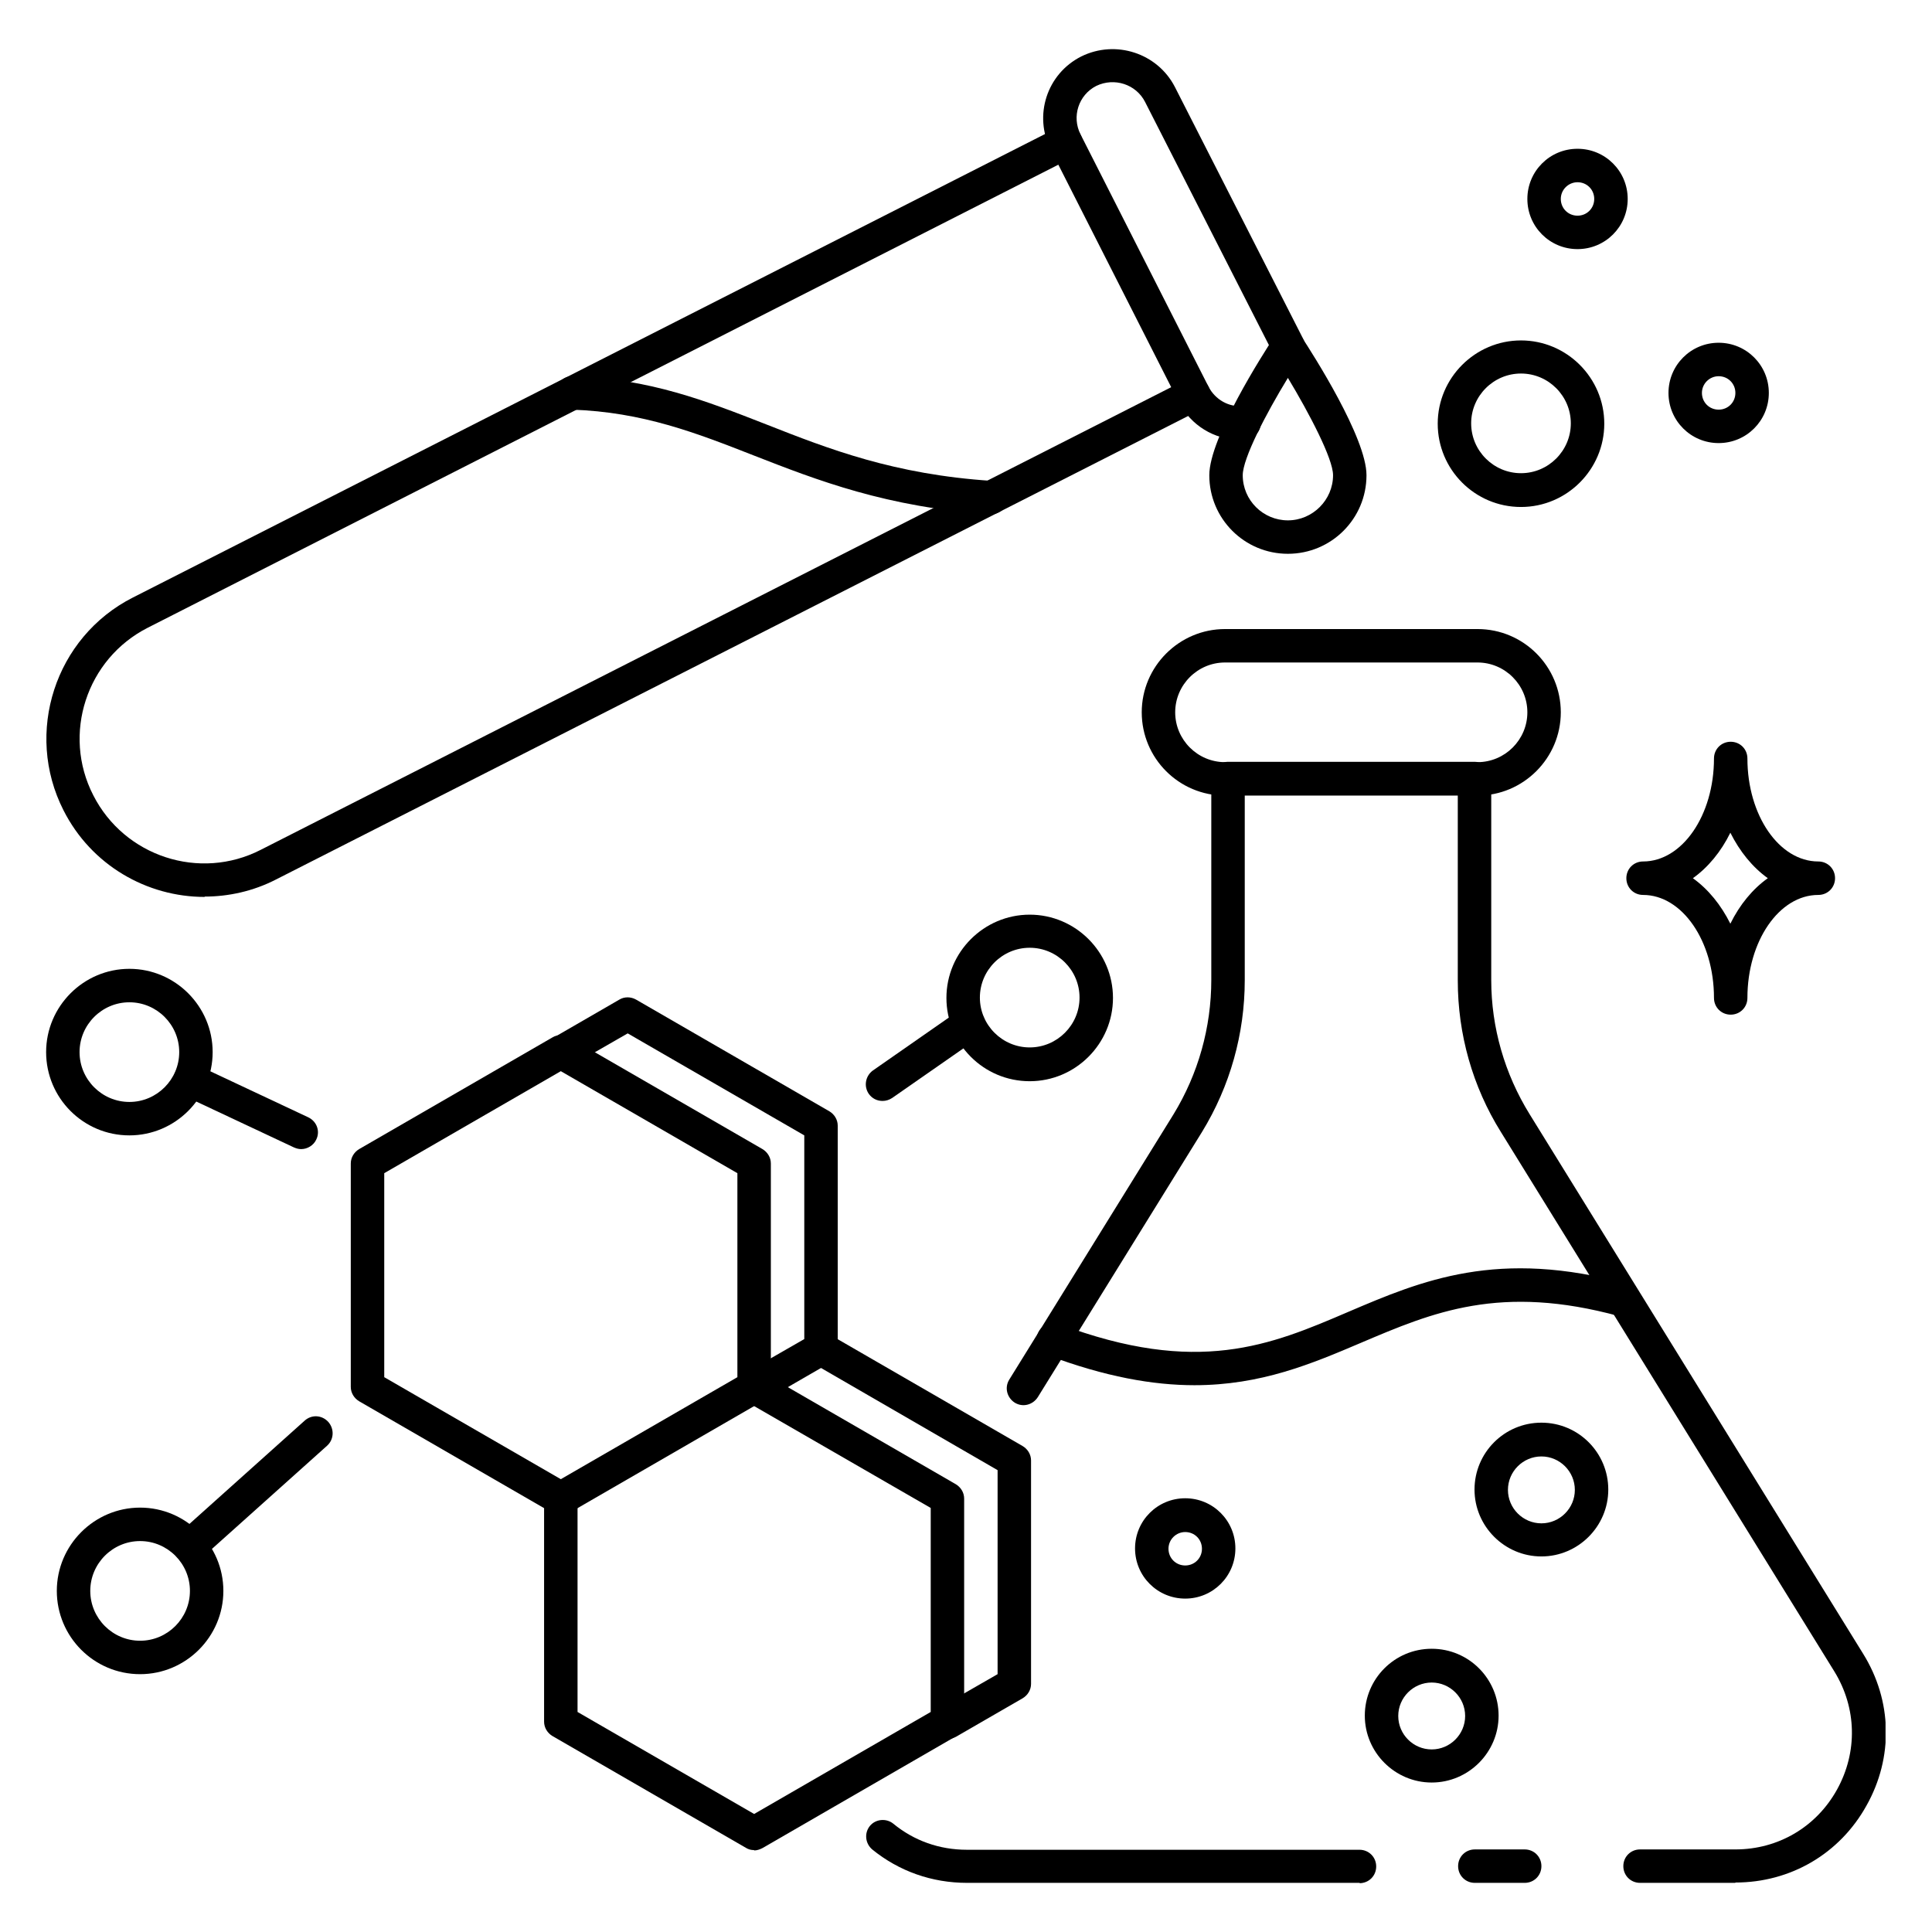
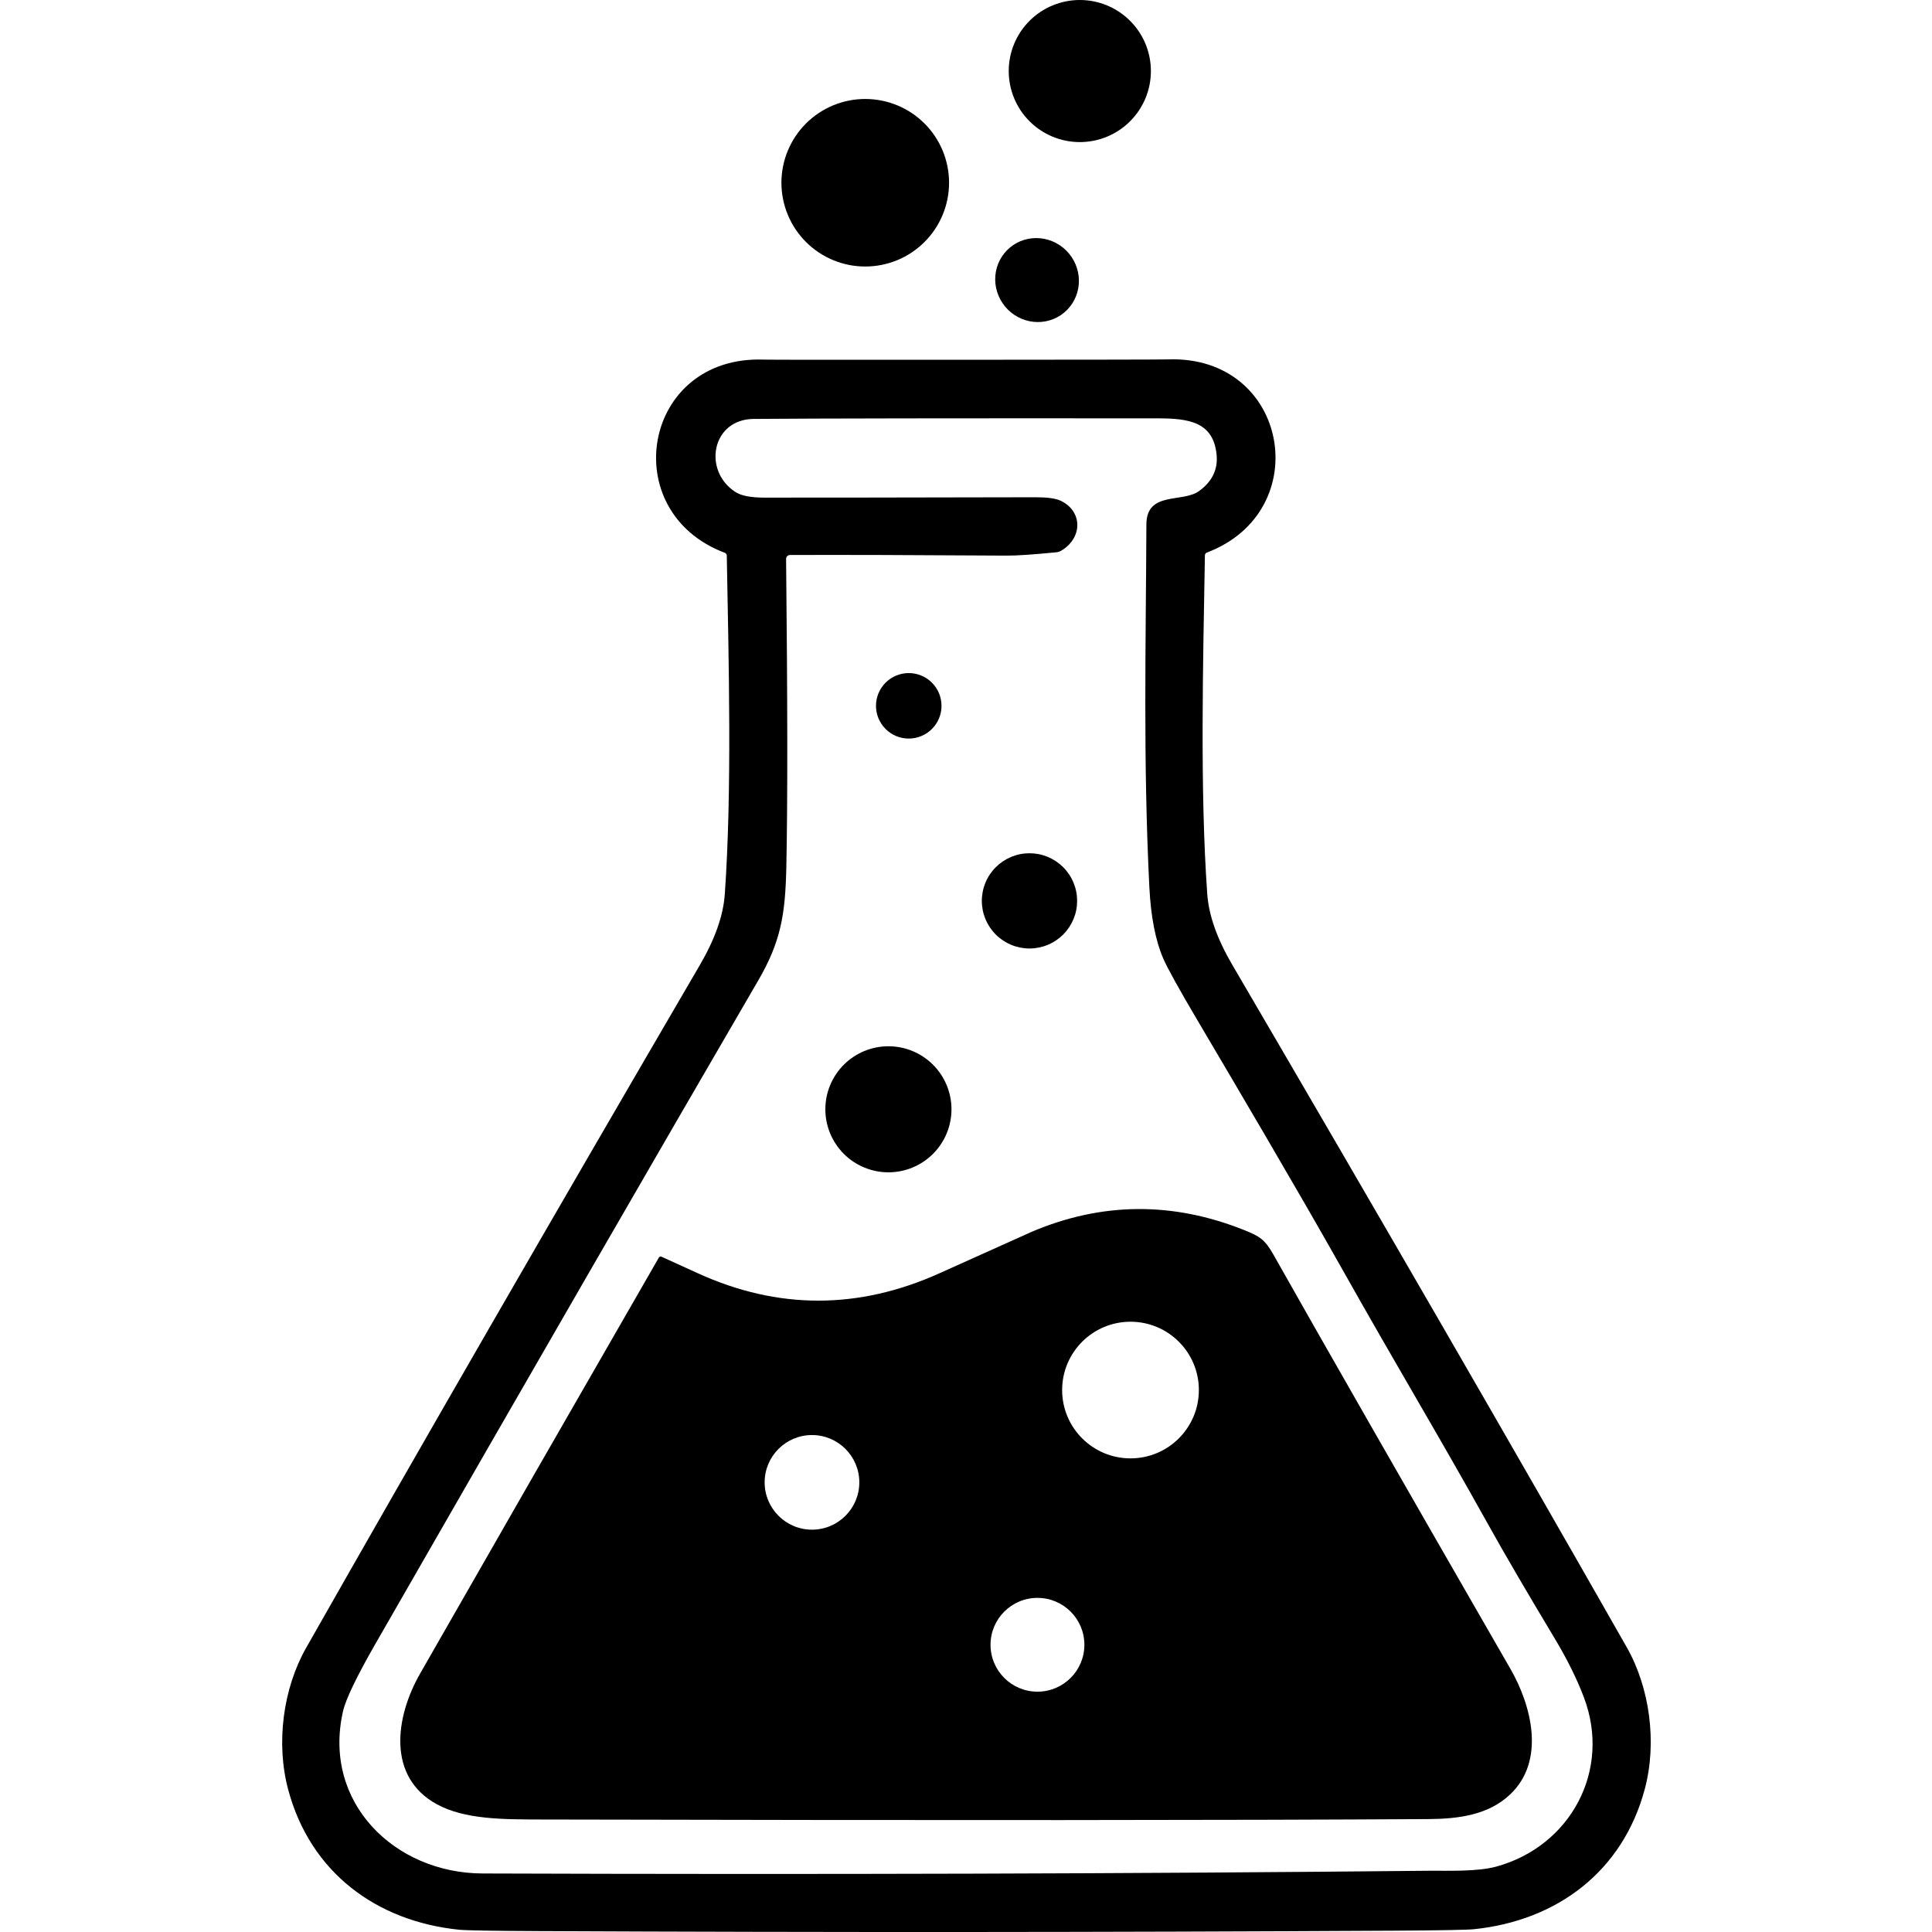
<svg xmlns="http://www.w3.org/2000/svg" width="480" zoomAndPan="magnify" viewBox="0 0 360 360" height="480" preserveAspectRatio="xMidYMid meet" version="1.0">
  <defs>
-     <clipPath id="1309b43451">
-       <path d="M 187 141 L 351.344 141 L 351.344 351 L 187 351 Z M 187 141 " clip-rule="nonzero" />
-     </clipPath>
-     <clipPath id="06ba7afa71">
-       <path d="M 8.594 180 L 40 180 L 40 212 L 8.594 212 Z M 8.594 180 " clip-rule="nonzero" />
-     </clipPath>
-     <clipPath id="5e58bbc51a">
-       <path d="M 8.594 23 L 226 23 L 226 168 L 8.594 168 Z M 8.594 23 " clip-rule="nonzero" />
+     <clipPath id="844b8181f9">
+       <path d="M 52.199 66 L 307.949 66 L 307.949 360 L 52.199 360 Z M 52.199 66 " clip-rule="nonzero" />
    </clipPath>
  </defs>
-   <path fill="#000000" d="M 284.102 350.844 L 274.816 350.844 C 273.07 350.844 271.699 349.473 271.699 347.727 C 271.699 345.984 273.07 344.613 274.816 344.613 L 284.102 344.613 C 285.848 344.613 287.219 345.984 287.219 347.727 C 287.219 349.473 285.848 350.844 284.102 350.844 Z M 284.102 350.844 " fill-opacity="1" fill-rule="nonzero" />
-   <path fill="#000000" d="M 253.379 350.844 L 180.215 350.844 C 173.609 350.844 167.504 348.664 162.52 344.613 C 161.211 343.492 161.023 341.559 162.082 340.25 C 163.141 338.941 165.137 338.754 166.445 339.812 C 170.309 342.992 175.043 344.676 180.156 344.676 L 253.316 344.676 C 255.062 344.676 256.434 346.047 256.434 347.789 C 256.434 349.535 255.062 350.906 253.316 350.906 Z M 253.379 350.844 " fill-opacity="1" fill-rule="nonzero" />
-   <g clip-path="url(#1309b43451)">
-     <path fill="#000000" d="M 323.363 350.844 L 305.602 350.844 C 303.855 350.844 302.484 349.473 302.484 347.727 C 302.484 345.984 303.855 344.613 305.602 344.613 L 323.363 344.613 C 331.34 344.613 338.441 340.438 342.305 333.457 C 346.172 326.477 345.984 318.25 341.809 311.457 L 279.676 210.941 C 274.379 202.465 271.637 192.68 271.637 182.711 L 271.637 148.246 L 231.941 148.246 L 231.941 182.648 C 231.941 192.617 229.199 202.402 223.965 210.941 L 193.367 260.359 C 192.43 261.793 190.562 262.289 189.066 261.355 C 187.633 260.422 187.133 258.551 188.07 257.055 L 218.668 207.637 C 223.277 200.098 225.707 191.434 225.707 182.586 L 225.707 145.07 C 225.707 143.324 227.078 141.953 228.824 141.953 L 274.754 141.953 C 276.5 141.953 277.871 143.324 277.871 145.07 L 277.871 182.648 C 277.871 191.434 280.363 200.098 285.035 207.637 L 347.168 308.156 C 352.59 316.879 352.84 327.473 347.789 336.449 C 342.805 345.422 333.645 350.781 323.363 350.781 Z M 323.363 350.844 " fill-opacity="1" fill-rule="nonzero" />
+   <path fill="#000000" d="M 214.453 13.238 C 214.453 14.105 214.367 14.969 214.199 15.82 C 214.027 16.672 213.777 17.5 213.445 18.305 C 213.113 19.105 212.703 19.871 212.219 20.594 C 211.738 21.316 211.188 21.984 210.574 22.598 C 209.957 23.215 209.289 23.762 208.566 24.246 C 207.844 24.727 207.078 25.137 206.277 25.469 C 205.473 25.801 204.645 26.051 203.789 26.223 C 202.938 26.391 202.078 26.477 201.207 26.477 C 200.336 26.477 199.477 26.391 198.621 26.223 C 197.77 26.051 196.941 25.801 196.137 25.469 C 195.336 25.137 194.57 24.727 193.848 24.246 C 193.125 23.762 192.457 23.215 191.84 22.598 C 191.227 21.984 190.676 21.316 190.191 20.594 C 189.711 19.871 189.301 19.105 188.969 18.305 C 188.637 17.5 188.387 16.672 188.215 15.82 C 188.047 14.969 187.961 14.105 187.961 13.238 C 187.961 12.367 188.047 11.508 188.215 10.656 C 188.387 9.805 188.637 8.977 188.969 8.172 C 189.301 7.367 189.711 6.605 190.191 5.883 C 190.676 5.16 191.227 4.492 191.84 3.879 C 192.457 3.262 193.125 2.715 193.848 2.23 C 194.57 1.75 195.336 1.34 196.137 1.008 C 196.941 0.676 197.77 0.426 198.621 0.254 C 199.477 0.086 200.336 0 201.207 0 C 202.078 0 202.938 0.086 203.789 0.254 C 204.645 0.426 205.473 0.676 206.277 1.008 C 207.078 1.34 207.844 1.75 208.566 2.23 C 209.289 2.715 209.957 3.262 210.574 3.879 C 211.188 4.492 211.738 5.16 212.219 5.883 C 212.703 6.605 213.113 7.367 213.445 8.172 C 213.777 8.977 214.027 9.805 214.199 10.656 C 214.367 11.508 214.453 12.367 214.453 13.238 Z M 214.453 13.238 " fill-opacity="1" fill-rule="nonzero" />
+   <path fill="#000000" d="M 176.844 34.051 C 176.844 35.078 176.746 36.09 176.543 37.098 C 176.344 38.102 176.047 39.078 175.656 40.023 C 175.262 40.973 174.781 41.871 174.211 42.723 C 173.645 43.574 172.996 44.363 172.27 45.09 C 171.543 45.812 170.754 46.461 169.902 47.031 C 169.051 47.602 168.148 48.082 167.203 48.473 C 166.254 48.867 165.277 49.16 164.273 49.359 C 163.266 49.562 162.25 49.66 161.227 49.66 C 160.199 49.66 159.184 49.562 158.18 49.363 C 157.172 49.16 156.195 48.867 155.25 48.473 C 154.301 48.082 153.402 47.602 152.547 47.031 C 151.695 46.461 150.906 45.812 150.18 45.09 C 149.457 44.363 148.809 43.574 148.238 42.723 C 147.668 41.871 147.188 40.973 146.797 40.023 C 146.402 39.078 146.105 38.102 145.906 37.098 C 145.707 36.09 145.605 35.078 145.605 34.051 C 145.605 33.027 145.707 32.012 145.906 31.004 C 146.105 30 146.402 29.023 146.797 28.078 C 147.188 27.129 147.668 26.23 148.238 25.379 C 148.809 24.527 149.457 23.738 150.18 23.012 C 150.906 22.289 151.695 21.641 152.547 21.07 C 153.402 20.504 154.301 20.023 155.25 19.629 C 156.195 19.238 157.172 18.941 158.18 18.742 C 159.184 18.543 160.199 18.441 161.227 18.441 C 162.25 18.441 163.266 18.543 164.273 18.742 C 165.277 18.941 166.254 19.238 167.203 19.629 C 168.148 20.023 169.051 20.504 169.902 21.07 C 170.754 21.641 171.543 22.289 172.27 23.012 C 172.996 23.738 173.645 24.527 174.211 25.379 C 174.781 26.23 175.262 27.129 175.656 28.078 C 176.047 29.023 176.344 30 176.543 31.004 C 176.746 32.012 176.844 33.027 176.844 34.051 Z M 176.844 34.051 " fill-opacity="1" fill-rule="nonzero" />
+   <path fill="#000000" d="M 199.199 47.258 C 199.531 47.656 199.82 48.082 200.066 48.535 C 200.316 48.992 200.516 49.465 200.672 49.957 C 200.828 50.449 200.934 50.953 200.992 51.465 C 201.047 51.977 201.055 52.488 201.012 52.996 C 200.969 53.508 200.875 54.008 200.734 54.5 C 200.594 54.992 200.402 55.461 200.168 55.914 C 199.934 56.367 199.656 56.789 199.336 57.184 C 199.016 57.578 198.664 57.938 198.27 58.262 C 197.879 58.586 197.461 58.867 197.012 59.105 C 196.562 59.348 196.094 59.539 195.605 59.688 C 195.117 59.832 194.621 59.93 194.109 59.977 C 193.602 60.023 193.094 60.02 192.582 59.969 C 192.07 59.914 191.57 59.812 191.078 59.66 C 190.586 59.508 190.113 59.309 189.656 59.062 C 189.203 58.82 188.773 58.531 188.375 58.203 C 187.973 57.875 187.609 57.512 187.277 57.113 C 186.949 56.715 186.66 56.285 186.41 55.832 C 186.164 55.379 185.961 54.906 185.809 54.41 C 185.652 53.918 185.547 53.418 185.488 52.906 C 185.43 52.395 185.426 51.883 185.469 51.371 C 185.512 50.859 185.602 50.359 185.746 49.871 C 185.887 49.379 186.074 48.906 186.312 48.457 C 186.547 48.004 186.824 47.582 187.145 47.184 C 187.461 46.789 187.816 46.43 188.211 46.105 C 188.602 45.785 189.02 45.5 189.469 45.262 C 189.918 45.023 190.387 44.828 190.875 44.684 C 191.359 44.539 191.859 44.441 192.367 44.395 C 192.879 44.348 193.387 44.348 193.898 44.402 C 194.406 44.457 194.91 44.559 195.402 44.711 C 195.895 44.863 196.367 45.062 196.82 45.305 C 197.277 45.551 197.703 45.836 198.105 46.164 C 198.504 46.492 198.871 46.855 199.199 47.258 Z M 199.199 47.258 " fill-opacity="1" fill-rule="nonzero" />
+   <g clip-path="url(#844b8181f9)">
+     <path fill="#000000" d="M 179.953 67.039 C 204.078 67.027 216.633 67.004 217.609 66.969 C 240.133 66.141 245.281 95.25 224.875 102.965 C 224.664 103.039 224.52 103.242 224.516 103.473 C 224.172 123.535 223.578 147.227 224.953 166.574 C 225.234 170.547 226.785 174.945 229.613 179.773 C 257.359 227.215 281.855 269.59 303.098 306.902 C 307.406 314.457 308.805 324.68 306.48 333.367 C 302.367 348.762 290.078 357.891 274.645 359.48 C 273.375 359.609 268.406 359.703 259.738 359.754 C 233.098 359.902 206.555 359.984 180.109 360 C 153.656 360.012 127.109 359.957 100.469 359.832 C 91.801 359.793 86.832 359.707 85.562 359.578 C 70.129 358.008 57.828 348.891 53.707 333.492 C 51.371 324.816 52.75 314.594 57.059 307.027 C 78.262 269.695 102.711 227.293 130.406 179.824 C 133.227 174.996 134.777 170.594 135.055 166.625 C 136.414 147.277 135.789 123.582 135.426 103.52 C 135.422 103.293 135.277 103.09 135.066 103.012 C 114.652 95.32 119.77 66.199 142.293 67.008 C 143.273 67.043 155.824 67.051 179.953 67.039 Z M 146.477 104.145 C 146.754 130.516 146.773 149.637 146.523 161.508 C 146.34 170.355 145.508 175.449 141.27 182.723 C 122.828 214.406 99.09 255.539 70.059 306.121 C 66.477 312.359 64.43 316.609 63.914 318.871 C 60.035 335.855 73.516 349.043 89.918 349.094 C 152.895 349.309 211.746 349.141 266.469 348.586 C 269.75 348.559 275.191 348.793 278.797 347.816 C 292.609 344.047 300.316 329.902 295.129 316.262 C 293.805 312.77 291.977 309.082 289.637 305.203 C 284.508 296.664 280.422 289.664 277.379 284.203 C 267.258 266.047 261.562 256.84 249.617 235.637 C 241.609 221.43 230.043 201.828 223.293 190.395 C 219.719 184.352 217.535 180.414 216.746 178.582 C 215.309 175.25 214.449 170.844 214.168 165.355 C 212.988 141.742 213.523 120.203 213.613 97.723 C 213.633 91.453 220.332 93.758 223.438 91.492 C 225.855 89.734 226.941 87.512 226.703 84.816 C 226.137 78.547 221.426 77.961 215.703 77.953 C 177.797 77.926 152.715 77.961 140.457 78.059 C 132.625 78.117 130.914 87.637 136.961 91.629 C 138.895 92.91 142.285 92.723 144.621 92.723 C 148.984 92.734 165.094 92.715 192.953 92.656 C 195.16 92.656 196.719 92.871 197.633 93.301 C 201.863 95.32 201.676 100.348 197.691 102.641 C 197.434 102.789 197.148 102.879 196.859 102.906 C 192.512 103.336 189.426 103.543 187.609 103.531 C 170.215 103.418 156.746 103.379 147.199 103.414 C 146.801 103.414 146.477 103.738 146.477 104.137 C 146.477 104.137 146.477 104.141 146.477 104.145 Z M 146.477 104.145 " fill-opacity="1" fill-rule="nonzero" />
  </g>
-   <path fill="#000000" d="M 275.312 148.246 C 273.57 148.246 272.199 146.875 272.199 145.133 C 272.199 143.387 273.57 142.016 275.312 142.016 C 280.426 142.016 284.602 137.84 284.602 132.73 C 284.602 127.621 280.426 123.445 275.312 123.445 L 228.266 123.445 C 223.152 123.445 218.98 127.621 218.98 132.73 C 218.98 137.84 223.152 142.016 228.266 142.016 C 230.008 142.016 231.379 143.387 231.379 145.133 C 231.379 146.875 230.008 148.246 228.266 148.246 C 219.664 148.246 212.746 141.27 212.746 132.73 C 212.746 124.191 219.727 117.215 228.266 117.215 L 275.312 117.215 C 283.914 117.215 290.832 124.191 290.832 132.73 C 290.832 141.27 283.852 148.246 275.312 148.246 Z M 275.312 148.246 " fill-opacity="1" fill-rule="nonzero" />
-   <path fill="#000000" d="M 164.449 205.145 C 163.453 205.145 162.52 204.707 161.895 203.836 C 160.898 202.402 161.273 200.469 162.645 199.473 L 178.66 188.316 C 180.031 187.32 182.023 187.695 183.02 189.066 C 184.02 190.5 183.645 192.43 182.273 193.43 L 166.258 204.582 C 165.695 204.957 165.074 205.145 164.449 205.145 Z M 164.449 205.145 " fill-opacity="1" fill-rule="nonzero" />
-   <path fill="#000000" d="M 191.871 201.469 C 183.27 201.469 176.352 194.488 176.352 185.949 C 176.352 177.414 183.332 170.434 191.871 170.434 C 200.406 170.434 207.387 177.414 207.387 185.949 C 207.387 194.488 200.406 201.469 191.871 201.469 Z M 191.871 176.602 C 186.762 176.602 182.586 180.777 182.586 185.887 C 182.586 190.996 186.762 195.172 191.871 195.172 C 196.98 195.172 201.156 190.996 201.156 185.887 C 201.156 180.777 196.98 176.602 191.871 176.602 Z M 191.871 176.602 " fill-opacity="1" fill-rule="nonzero" />
-   <path fill="#000000" d="M 287.219 290.02 C 280.363 290.02 274.754 284.414 274.754 277.559 C 274.754 270.703 280.301 265.094 287.219 265.094 C 294.133 265.094 299.68 270.703 299.68 277.559 C 299.68 284.414 294.07 290.02 287.219 290.02 Z M 287.219 271.387 C 283.789 271.387 280.984 274.191 280.984 277.621 C 280.984 281.047 283.789 283.852 287.219 283.852 C 290.645 283.852 293.449 281.047 293.449 277.621 C 293.449 274.191 290.645 271.387 287.219 271.387 Z M 287.219 271.387 " fill-opacity="1" fill-rule="nonzero" />
-   <path fill="#000000" d="M 266.777 332.148 C 259.922 332.148 254.312 326.539 254.312 319.684 C 254.312 312.828 259.859 307.223 266.777 307.223 C 273.695 307.223 279.242 312.828 279.242 319.684 C 279.242 326.539 273.633 332.148 266.777 332.148 Z M 266.777 313.516 C 263.348 313.516 260.543 316.32 260.543 319.746 C 260.543 323.176 263.348 325.98 266.777 325.98 C 270.203 325.98 273.008 323.176 273.008 319.746 C 273.008 316.32 270.203 313.516 266.777 313.516 Z M 266.777 313.516 " fill-opacity="1" fill-rule="nonzero" />
-   <path fill="#000000" d="M 220.848 297.875 C 215.676 297.875 211.5 293.699 211.5 288.527 C 211.5 283.352 215.676 279.18 220.848 279.18 C 226.02 279.18 230.195 283.352 230.195 288.527 C 230.195 293.699 226.02 297.875 220.848 297.875 Z M 220.848 285.473 C 219.164 285.473 217.73 286.844 217.73 288.59 C 217.73 290.332 219.102 291.703 220.848 291.703 C 222.594 291.703 223.965 290.332 223.965 288.59 C 223.965 286.844 222.594 285.473 220.848 285.473 Z M 220.848 285.473 " fill-opacity="1" fill-rule="nonzero" />
-   <path fill="#000000" d="M 56.078 214.117 C 55.645 214.117 55.207 213.992 54.77 213.805 L 34.082 204.086 C 32.523 203.336 31.836 201.531 32.586 199.973 C 33.332 198.414 35.203 197.727 36.762 198.477 L 57.449 208.199 C 59.008 208.945 59.691 210.754 58.945 212.309 C 58.445 213.434 57.262 214.117 56.141 214.117 Z M 56.078 214.117 " fill-opacity="1" fill-rule="nonzero" />
-   <path fill="#000000" d="M 35.391 291.207 C 34.516 291.207 33.707 290.832 33.082 290.145 C 31.961 288.836 32.023 286.906 33.332 285.723 L 56.766 264.719 C 58.074 263.535 60.004 263.66 61.188 264.969 C 62.312 266.277 62.25 268.211 60.941 269.395 L 37.508 290.395 C 36.887 290.957 36.199 291.207 35.453 291.207 Z M 35.391 291.207 " fill-opacity="1" fill-rule="nonzero" />
-   <g clip-path="url(#06ba7afa71)">
-     <path fill="#000000" d="M 24.109 211.562 C 15.508 211.562 8.594 204.582 8.594 196.047 C 8.594 187.508 15.57 180.527 24.109 180.527 C 32.648 180.527 39.625 187.508 39.625 196.047 C 39.625 204.582 32.648 211.562 24.109 211.562 Z M 24.109 186.762 C 19 186.762 14.824 190.934 14.824 196.047 C 14.824 201.156 19 205.332 24.109 205.332 C 29.219 205.332 33.395 201.156 33.395 196.047 C 33.395 190.934 29.219 186.762 24.109 186.762 Z M 24.109 186.762 " fill-opacity="1" fill-rule="nonzero" />
-   </g>
-   <path fill="#000000" d="M 26.105 311.957 C 17.504 311.957 10.586 304.977 10.586 296.441 C 10.586 287.902 17.566 280.922 26.105 280.922 C 34.641 280.922 41.621 287.902 41.621 296.441 C 41.621 304.977 34.641 311.957 26.105 311.957 Z M 26.105 287.156 C 20.992 287.156 16.82 291.328 16.82 296.441 C 16.82 301.551 20.992 305.727 26.105 305.727 C 31.215 305.727 35.391 301.551 35.391 296.441 C 35.391 291.328 31.215 287.156 26.105 287.156 Z M 26.105 287.156 " fill-opacity="1" fill-rule="nonzero" />
-   <path fill="#000000" d="M 222.594 258.113 C 214.867 258.113 205.953 256.555 195.172 252.504 C 193.555 251.883 192.742 250.074 193.367 248.516 C 193.988 246.898 195.797 246.086 197.355 246.711 C 223.152 256.434 236.801 250.637 251.195 244.465 C 264.906 238.609 279.117 232.562 303.48 239.293 C 305.164 239.73 306.098 241.477 305.664 243.094 C 305.227 244.777 303.48 245.715 301.801 245.277 C 279.551 239.168 266.965 244.527 253.629 250.199 C 244.406 254.125 234.996 258.113 222.531 258.113 Z M 222.594 258.113 " fill-opacity="1" fill-rule="nonzero" />
-   <path fill="#000000" d="M 231.008 81.941 C 226.27 81.941 221.906 79.262 219.664 74.961 L 195.797 27.91 C 192.555 21.555 195.047 13.766 201.469 10.523 C 207.887 7.348 215.676 9.902 218.918 16.195 L 242.848 63.184 C 243.656 64.742 243.035 66.609 241.477 67.359 C 239.98 68.168 238.047 67.547 237.301 65.988 L 213.371 19 C 211.688 15.695 207.637 14.387 204.273 16.008 C 200.969 17.691 199.66 21.742 201.344 25.043 L 225.211 72.094 C 226.457 74.461 228.949 75.895 231.566 75.648 C 233.312 75.523 234.809 76.77 234.934 78.512 C 235.059 80.258 233.809 81.754 232.066 81.879 C 231.691 81.879 231.379 81.879 231.008 81.879 Z M 231.008 81.941 " fill-opacity="1" fill-rule="nonzero" />
-   <g clip-path="url(#5e58bbc51a)">
-     <path fill="#000000" d="M 38.133 167.129 C 27.352 167.129 17.004 161.211 11.832 150.988 C 4.48 136.531 10.273 118.707 24.734 111.355 L 197.168 23.734 C 198.727 22.988 200.594 23.547 201.344 25.105 C 202.152 26.664 201.531 28.535 199.973 29.281 L 27.539 116.965 C 16.133 122.758 11.52 136.781 17.379 148.184 C 23.176 159.59 37.195 164.199 48.602 158.344 L 221.035 70.723 C 222.594 69.977 224.461 70.535 225.211 72.094 C 226.02 73.652 225.398 75.523 223.84 76.27 L 51.406 163.891 C 47.168 166.07 42.555 167.066 38.133 167.066 Z M 38.133 167.129 " fill-opacity="1" fill-rule="nonzero" />
-   </g>
-   <path fill="#000000" d="M 239.98 103.191 C 231.879 103.191 225.336 96.648 225.336 88.547 C 225.336 81.566 235.367 65.926 237.363 62.871 C 238.547 61.125 241.414 61.125 242.598 62.871 C 244.59 65.926 254.625 81.566 254.625 88.547 C 254.625 96.648 248.082 103.191 239.98 103.191 Z M 239.98 70.41 C 235.867 77.141 231.566 85.43 231.566 88.547 C 231.566 93.219 235.367 96.961 239.98 96.961 C 244.59 96.961 248.395 93.156 248.395 88.547 C 248.395 85.492 244.031 77.141 239.98 70.41 Z M 239.98 70.41 " fill-opacity="1" fill-rule="nonzero" />
-   <path fill="#000000" d="M 184.703 95.836 C 165.262 94.59 152.109 89.418 140.457 84.871 C 129.801 80.695 119.77 76.77 106.555 76.332 C 104.812 76.332 103.504 74.836 103.566 73.09 C 103.566 71.348 105.125 69.977 106.805 70.102 C 121.141 70.598 131.609 74.711 142.762 79.074 C 154.48 83.688 166.633 88.422 184.828 89.605 C 186.512 89.73 187.82 91.164 187.758 92.848 C 187.758 94.527 186.324 95.836 184.641 95.836 Z M 184.703 95.836 " fill-opacity="1" fill-rule="nonzero" />
-   <path fill="#000000" d="M 283.414 94.469 C 274.816 94.469 267.898 87.488 267.898 78.949 C 267.898 70.41 274.879 63.434 283.414 63.434 C 291.953 63.434 298.934 70.41 298.934 78.949 C 298.934 87.488 291.953 94.469 283.414 94.469 Z M 283.414 69.602 C 278.305 69.602 274.129 73.777 274.129 78.887 C 274.129 83.996 278.305 88.172 283.414 88.172 C 288.527 88.172 292.699 83.996 292.699 78.887 C 292.699 73.777 288.527 69.602 283.414 69.602 Z M 283.414 69.602 " fill-opacity="1" fill-rule="nonzero" />
-   <path fill="#000000" d="M 293.949 46.418 C 288.773 46.418 284.602 42.246 284.602 37.07 C 284.602 31.898 288.773 27.723 293.949 27.723 C 299.121 27.723 303.297 31.898 303.297 37.07 C 303.297 42.246 299.121 46.418 293.949 46.418 Z M 293.949 33.957 C 292.266 33.957 290.832 35.328 290.832 37.07 C 290.832 38.816 292.203 40.188 293.949 40.188 C 295.691 40.188 297.062 38.816 297.062 37.07 C 297.062 35.328 295.691 33.957 293.949 33.957 Z M 293.949 33.957 " fill-opacity="1" fill-rule="nonzero" />
-   <path fill="#000000" d="M 320.246 82.562 C 315.074 82.562 310.898 78.391 310.898 73.215 C 310.898 68.043 315.074 63.867 320.246 63.867 C 325.418 63.867 329.594 68.043 329.594 73.215 C 329.594 78.391 325.418 82.562 320.246 82.562 Z M 320.246 70.102 C 318.562 70.102 317.129 71.473 317.129 73.215 C 317.129 74.961 318.5 76.332 320.246 76.332 C 321.992 76.332 323.363 74.961 323.363 73.215 C 323.363 71.473 321.992 70.102 320.246 70.102 Z M 320.246 70.102 " fill-opacity="1" fill-rule="nonzero" />
-   <path fill="#000000" d="M 322.488 189.066 C 320.746 189.066 319.375 187.695 319.375 185.949 C 319.375 175.355 313.453 166.758 306.16 166.758 C 304.418 166.758 303.047 165.387 303.047 163.641 C 303.047 161.895 304.418 160.523 306.16 160.523 C 313.453 160.523 319.375 151.926 319.375 141.332 C 319.375 139.586 320.746 138.215 322.488 138.215 C 324.234 138.215 325.605 139.586 325.605 141.332 C 325.605 151.926 331.523 160.523 338.816 160.523 C 340.562 160.523 341.934 161.895 341.934 163.641 C 341.934 165.387 340.562 166.758 338.816 166.758 C 331.523 166.758 325.605 175.355 325.605 185.949 C 325.605 187.695 324.234 189.066 322.488 189.066 Z M 315.445 163.641 C 318.312 165.695 320.684 168.625 322.426 172.117 C 324.172 168.562 326.602 165.633 329.406 163.641 C 326.539 161.582 324.172 158.656 322.426 155.164 C 320.684 158.719 318.25 161.645 315.445 163.641 Z M 315.445 163.641 " fill-opacity="1" fill-rule="nonzero" />
-   <path fill="#000000" d="M 140.582 261.543 C 139.523 261.543 138.465 260.98 137.902 259.984 C 137.031 258.488 137.59 256.617 139.023 255.746 L 149.867 249.516 L 149.867 211.562 L 116.965 192.555 L 106.121 198.789 C 104.625 199.66 102.754 199.16 101.883 197.664 C 101.012 196.172 101.57 194.301 103.004 193.43 L 115.406 186.262 C 116.34 185.699 117.523 185.699 118.523 186.262 L 154.543 207.074 C 155.477 207.637 156.098 208.633 156.098 209.754 L 156.098 251.32 C 156.098 252.445 155.477 253.441 154.543 254 L 142.141 261.168 C 141.641 261.418 141.145 261.605 140.582 261.605 Z M 140.582 261.543 " fill-opacity="1" fill-rule="nonzero" />
-   <path fill="#000000" d="M 176.602 323.984 C 175.543 323.984 174.484 323.426 173.922 322.426 C 173.051 320.93 173.609 319.062 175.043 318.188 L 185.887 311.957 L 185.887 273.941 L 151.426 254 C 149.93 253.129 149.43 251.258 150.305 249.766 C 151.176 248.27 153.047 247.77 154.543 248.641 L 190.562 269.457 C 191.496 270.016 192.121 271.016 192.121 272.137 L 192.121 313.766 C 192.121 314.887 191.496 315.883 190.562 316.445 L 178.16 323.609 C 177.66 323.859 177.164 324.047 176.602 324.047 Z M 176.602 323.984 " fill-opacity="1" fill-rule="nonzero" />
-   <path fill="#000000" d="M 104.5 282.355 C 103.938 282.355 103.441 282.23 102.941 281.922 L 66.922 261.105 C 65.988 260.543 65.363 259.547 65.363 258.426 L 65.363 216.797 C 65.363 215.676 65.988 214.68 66.922 214.117 L 102.941 193.305 C 103.875 192.742 105.125 192.742 106.059 193.305 L 142.078 214.117 C 143.012 214.68 143.637 215.676 143.637 216.797 L 143.637 258.426 C 143.637 259.547 143.012 260.543 142.078 261.105 L 106.059 281.922 C 105.559 282.168 105.062 282.355 104.5 282.355 Z M 71.598 256.617 L 104.5 275.625 L 137.402 256.617 L 137.402 218.605 L 104.5 199.598 L 71.598 218.605 Z M 71.598 256.617 " fill-opacity="1" fill-rule="nonzero" />
-   <path fill="#000000" d="M 140.52 344.738 C 139.961 344.738 139.461 344.613 138.961 344.301 L 102.941 323.484 C 102.008 322.926 101.383 321.93 101.383 320.805 L 101.383 279.18 C 101.383 277.434 102.754 276.062 104.5 276.062 C 106.246 276.062 107.617 277.434 107.617 279.18 L 107.617 319 L 140.52 338.008 L 173.426 319 L 173.426 280.984 L 138.961 261.105 C 137.465 260.234 136.969 258.363 137.84 256.867 C 138.711 255.371 140.582 254.875 142.078 255.746 L 178.098 276.562 C 179.031 277.121 179.656 278.117 179.656 279.242 L 179.656 320.867 C 179.656 321.992 179.031 322.988 178.098 323.547 L 142.078 344.363 C 141.578 344.613 141.082 344.801 140.52 344.801 Z M 140.52 344.738 " fill-opacity="1" fill-rule="nonzero" />
+   <path fill="#000000" d="M 175.438 131.52 C 175.438 131.918 175.398 132.316 175.32 132.711 C 175.242 133.102 175.129 133.484 174.973 133.855 C 174.82 134.223 174.633 134.574 174.41 134.91 C 174.188 135.242 173.934 135.551 173.648 135.832 C 173.367 136.117 173.059 136.371 172.727 136.594 C 172.391 136.816 172.039 137.004 171.668 137.156 C 171.301 137.309 170.918 137.426 170.523 137.504 C 170.133 137.582 169.734 137.621 169.332 137.621 C 168.934 137.621 168.535 137.582 168.141 137.504 C 167.75 137.426 167.367 137.309 166.996 137.156 C 166.625 137.004 166.273 136.816 165.941 136.594 C 165.609 136.371 165.301 136.117 165.016 135.832 C 164.734 135.551 164.48 135.242 164.258 134.91 C 164.035 134.574 163.848 134.223 163.691 133.855 C 163.539 133.484 163.422 133.102 163.344 132.711 C 163.266 132.316 163.227 131.918 163.227 131.52 C 163.227 131.117 163.266 130.723 163.344 130.328 C 163.422 129.938 163.539 129.555 163.691 129.184 C 163.848 128.812 164.035 128.461 164.258 128.129 C 164.48 127.797 164.734 127.488 165.016 127.203 C 165.301 126.922 165.609 126.668 165.941 126.445 C 166.273 126.223 166.625 126.035 166.996 125.883 C 167.367 125.73 167.75 125.613 168.141 125.535 C 168.535 125.457 168.934 125.418 169.332 125.418 C 169.734 125.418 170.133 125.457 170.523 125.535 C 170.918 125.613 171.301 125.73 171.668 125.883 C 172.039 126.035 172.391 126.223 172.727 126.445 C 173.059 126.668 173.367 126.922 173.648 127.203 C 173.934 127.488 174.188 127.797 174.41 128.129 C 174.633 128.461 174.82 128.812 174.973 129.184 C 175.129 129.555 175.242 129.938 175.32 130.328 C 175.398 130.723 175.438 131.117 175.438 131.52 Z M 175.438 131.52 " fill-opacity="1" fill-rule="nonzero" />
+   <path fill="#000000" d="M 200.707 167.863 C 200.707 168.445 200.652 169.023 200.539 169.594 C 200.426 170.168 200.254 170.723 200.031 171.262 C 199.809 171.797 199.535 172.309 199.211 172.793 C 198.887 173.277 198.52 173.727 198.109 174.141 C 197.695 174.551 197.246 174.918 196.762 175.242 C 196.277 175.566 195.766 175.84 195.227 176.062 C 194.688 176.285 194.133 176.453 193.562 176.566 C 192.988 176.68 192.414 176.738 191.828 176.738 C 191.246 176.738 190.668 176.68 190.098 176.566 C 189.523 176.453 188.969 176.285 188.43 176.062 C 187.895 175.84 187.383 175.566 186.895 175.242 C 186.41 174.918 185.961 174.551 185.551 174.141 C 185.137 173.727 184.77 173.277 184.445 172.793 C 184.121 172.309 183.848 171.797 183.625 171.262 C 183.402 170.723 183.234 170.168 183.121 169.594 C 183.008 169.023 182.949 168.445 182.949 167.863 C 182.949 167.281 183.008 166.703 183.121 166.133 C 183.234 165.562 183.402 165.008 183.625 164.469 C 183.848 163.93 184.121 163.418 184.445 162.934 C 184.77 162.449 185.137 162 185.551 161.59 C 185.965 161.176 186.41 160.809 186.895 160.484 C 187.383 160.164 187.895 159.891 188.43 159.664 C 188.969 159.441 189.523 159.273 190.098 159.16 C 190.668 159.047 191.246 158.992 191.828 158.992 C 192.414 158.992 192.988 159.047 193.562 159.16 C 194.133 159.273 194.688 159.441 195.227 159.664 C 195.766 159.891 196.277 160.164 196.762 160.484 C 197.246 160.809 197.695 161.176 198.109 161.59 C 198.52 162 198.887 162.449 199.211 162.934 C 199.535 163.418 199.809 163.93 200.031 164.469 C 200.254 165.008 200.426 165.562 200.539 166.133 C 200.652 166.703 200.707 167.281 200.707 167.863 Z M 200.707 167.863 " fill-opacity="1" fill-rule="nonzero" />
+   <path fill="#000000" d="M 177.293 206.699 C 177.293 207.469 177.219 208.234 177.066 208.992 C 176.918 209.746 176.695 210.48 176.398 211.195 C 176.105 211.906 175.742 212.582 175.312 213.223 C 174.887 213.863 174.398 214.457 173.852 215.004 C 173.309 215.551 172.715 216.035 172.07 216.465 C 171.43 216.891 170.754 217.254 170.039 217.551 C 169.328 217.844 168.594 218.066 167.836 218.219 C 167.078 218.367 166.316 218.445 165.543 218.445 C 164.77 218.445 164.008 218.367 163.25 218.219 C 162.492 218.066 161.758 217.844 161.047 217.551 C 160.332 217.254 159.656 216.891 159.016 216.465 C 158.371 216.035 157.777 215.551 157.234 215.004 C 156.688 214.457 156.199 213.863 155.773 213.223 C 155.344 212.582 154.98 211.906 154.688 211.195 C 154.391 210.48 154.168 209.746 154.016 208.992 C 153.867 208.234 153.793 207.469 153.793 206.699 C 153.793 205.93 153.867 205.164 154.016 204.406 C 154.168 203.652 154.391 202.918 154.688 202.203 C 154.98 201.492 155.344 200.816 155.773 200.176 C 156.199 199.535 156.688 198.941 157.234 198.395 C 157.777 197.848 158.371 197.363 159.016 196.934 C 159.656 196.508 160.332 196.145 161.047 195.848 C 161.758 195.555 162.492 195.332 163.25 195.18 C 164.008 195.031 164.77 194.957 165.543 194.957 C 166.316 194.957 167.078 195.031 167.836 195.18 C 168.594 195.332 169.328 195.555 170.039 195.848 C 170.754 196.145 171.43 196.508 172.07 196.934 C 172.715 197.363 173.309 197.848 173.852 198.395 C 174.398 198.941 174.887 199.535 175.312 200.176 C 175.742 200.816 176.105 201.492 176.398 202.203 C 176.695 202.918 176.918 203.652 177.066 204.406 C 177.219 205.164 177.293 205.93 177.293 206.699 Z M 177.293 206.699 " fill-opacity="1" fill-rule="nonzero" />
+   <path fill="#000000" d="M 123.266 234.172 C 125.688 235.27 127.938 236.297 130.016 237.246 C 144.953 244.059 159.984 244.059 175.105 237.234 C 185.977 232.336 191.676 229.77 192.211 229.543 C 205.293 223.98 218.516 223.871 231.879 229.223 C 234.684 230.344 235.699 230.969 237.262 233.742 C 246.574 250.246 261.301 275.984 281.441 310.961 C 285.379 317.797 288.055 328.133 281.344 334.41 C 277.312 338.188 271.832 338.922 266.145 338.961 C 230.211 339.18 175.133 339.207 100.906 339.039 C 93.738 339.02 86.617 339.047 81.398 336.195 C 72.129 331.141 73.594 320.039 78.285 311.84 C 91.566 288.605 106.395 262.766 122.77 234.328 C 122.871 234.156 123.086 234.086 123.266 234.172 Z M 223.391 259.016 C 223.391 251.984 217.688 246.285 210.652 246.285 C 203.617 246.285 197.914 251.984 197.914 259.016 C 197.914 266.047 203.617 271.746 210.652 271.746 C 217.688 271.746 223.391 266.047 223.391 259.016 Z M 160.121 276.219 C 160.121 271.348 156.172 267.402 151.301 267.402 C 146.43 267.402 142.48 271.348 142.48 276.219 C 142.48 281.086 146.43 285.031 151.301 285.031 C 156.172 285.031 160.121 281.086 160.121 276.219 Z M 202.059 306.48 C 202.059 301.656 198.145 297.742 193.312 297.742 C 188.484 297.742 184.57 301.656 184.57 306.48 C 184.57 311.305 188.484 315.219 193.312 315.219 C 198.145 315.219 202.059 311.305 202.059 306.48 Z M 202.059 306.48 " fill-opacity="1" fill-rule="nonzero" />
</svg>
